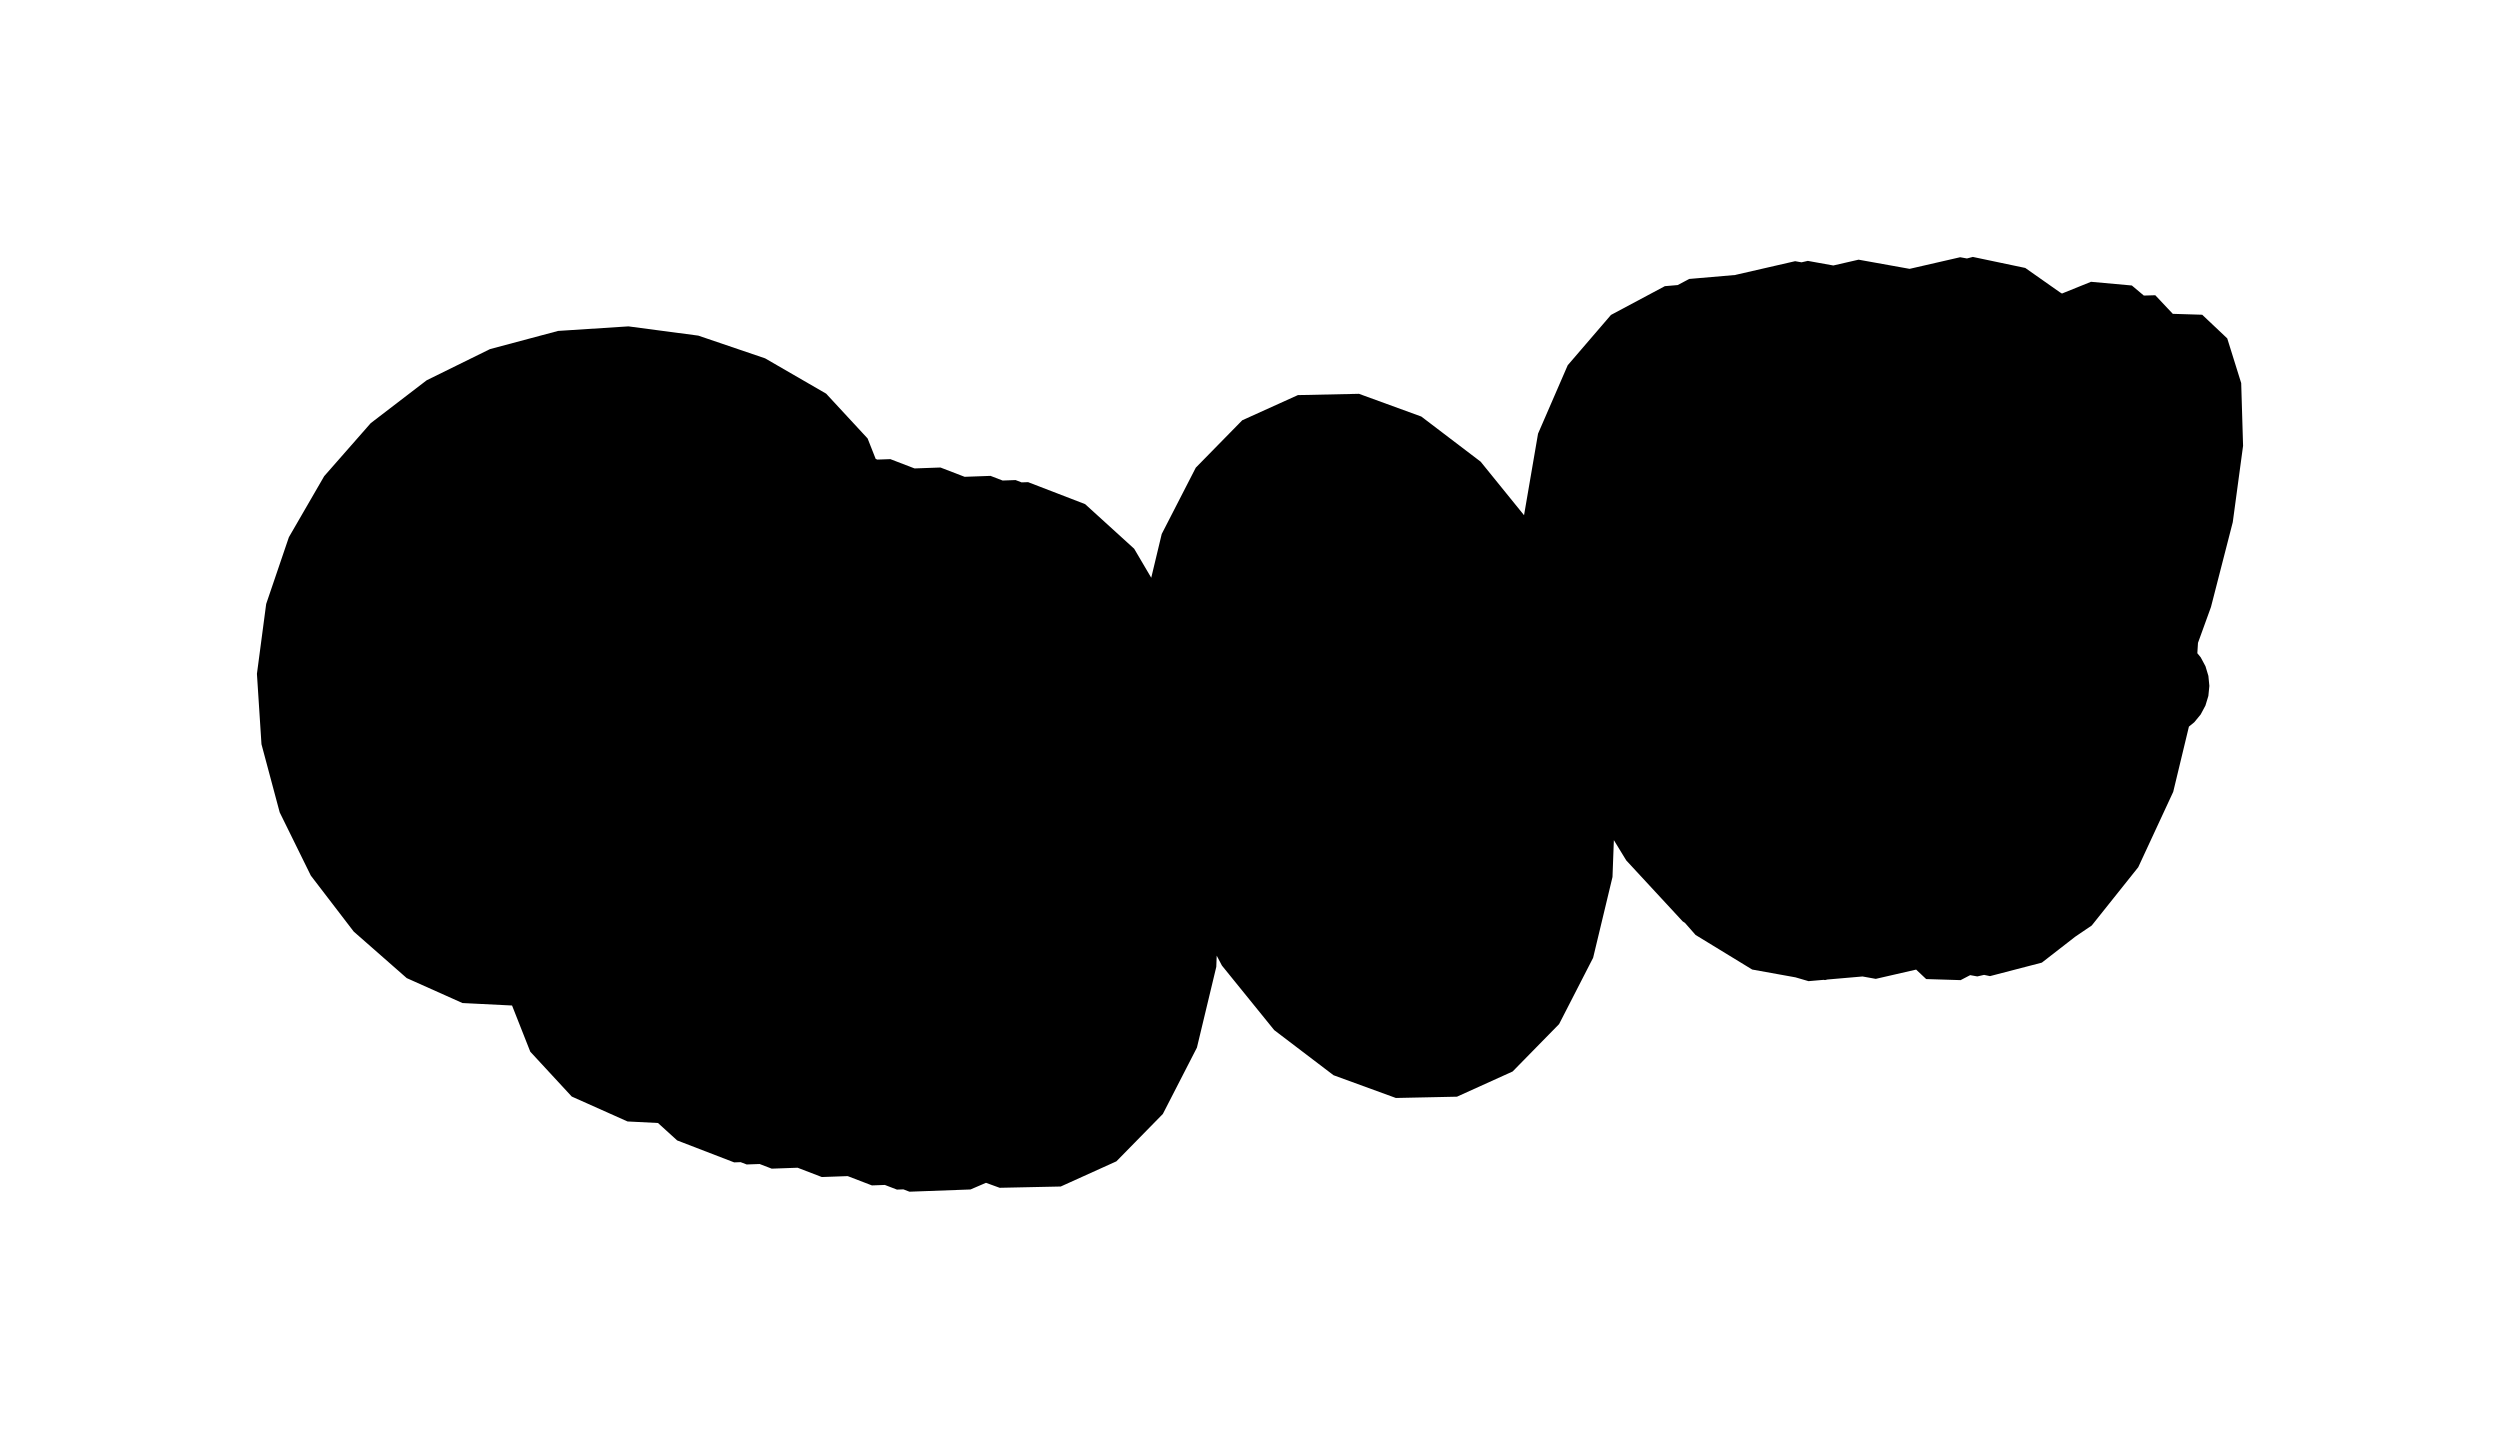
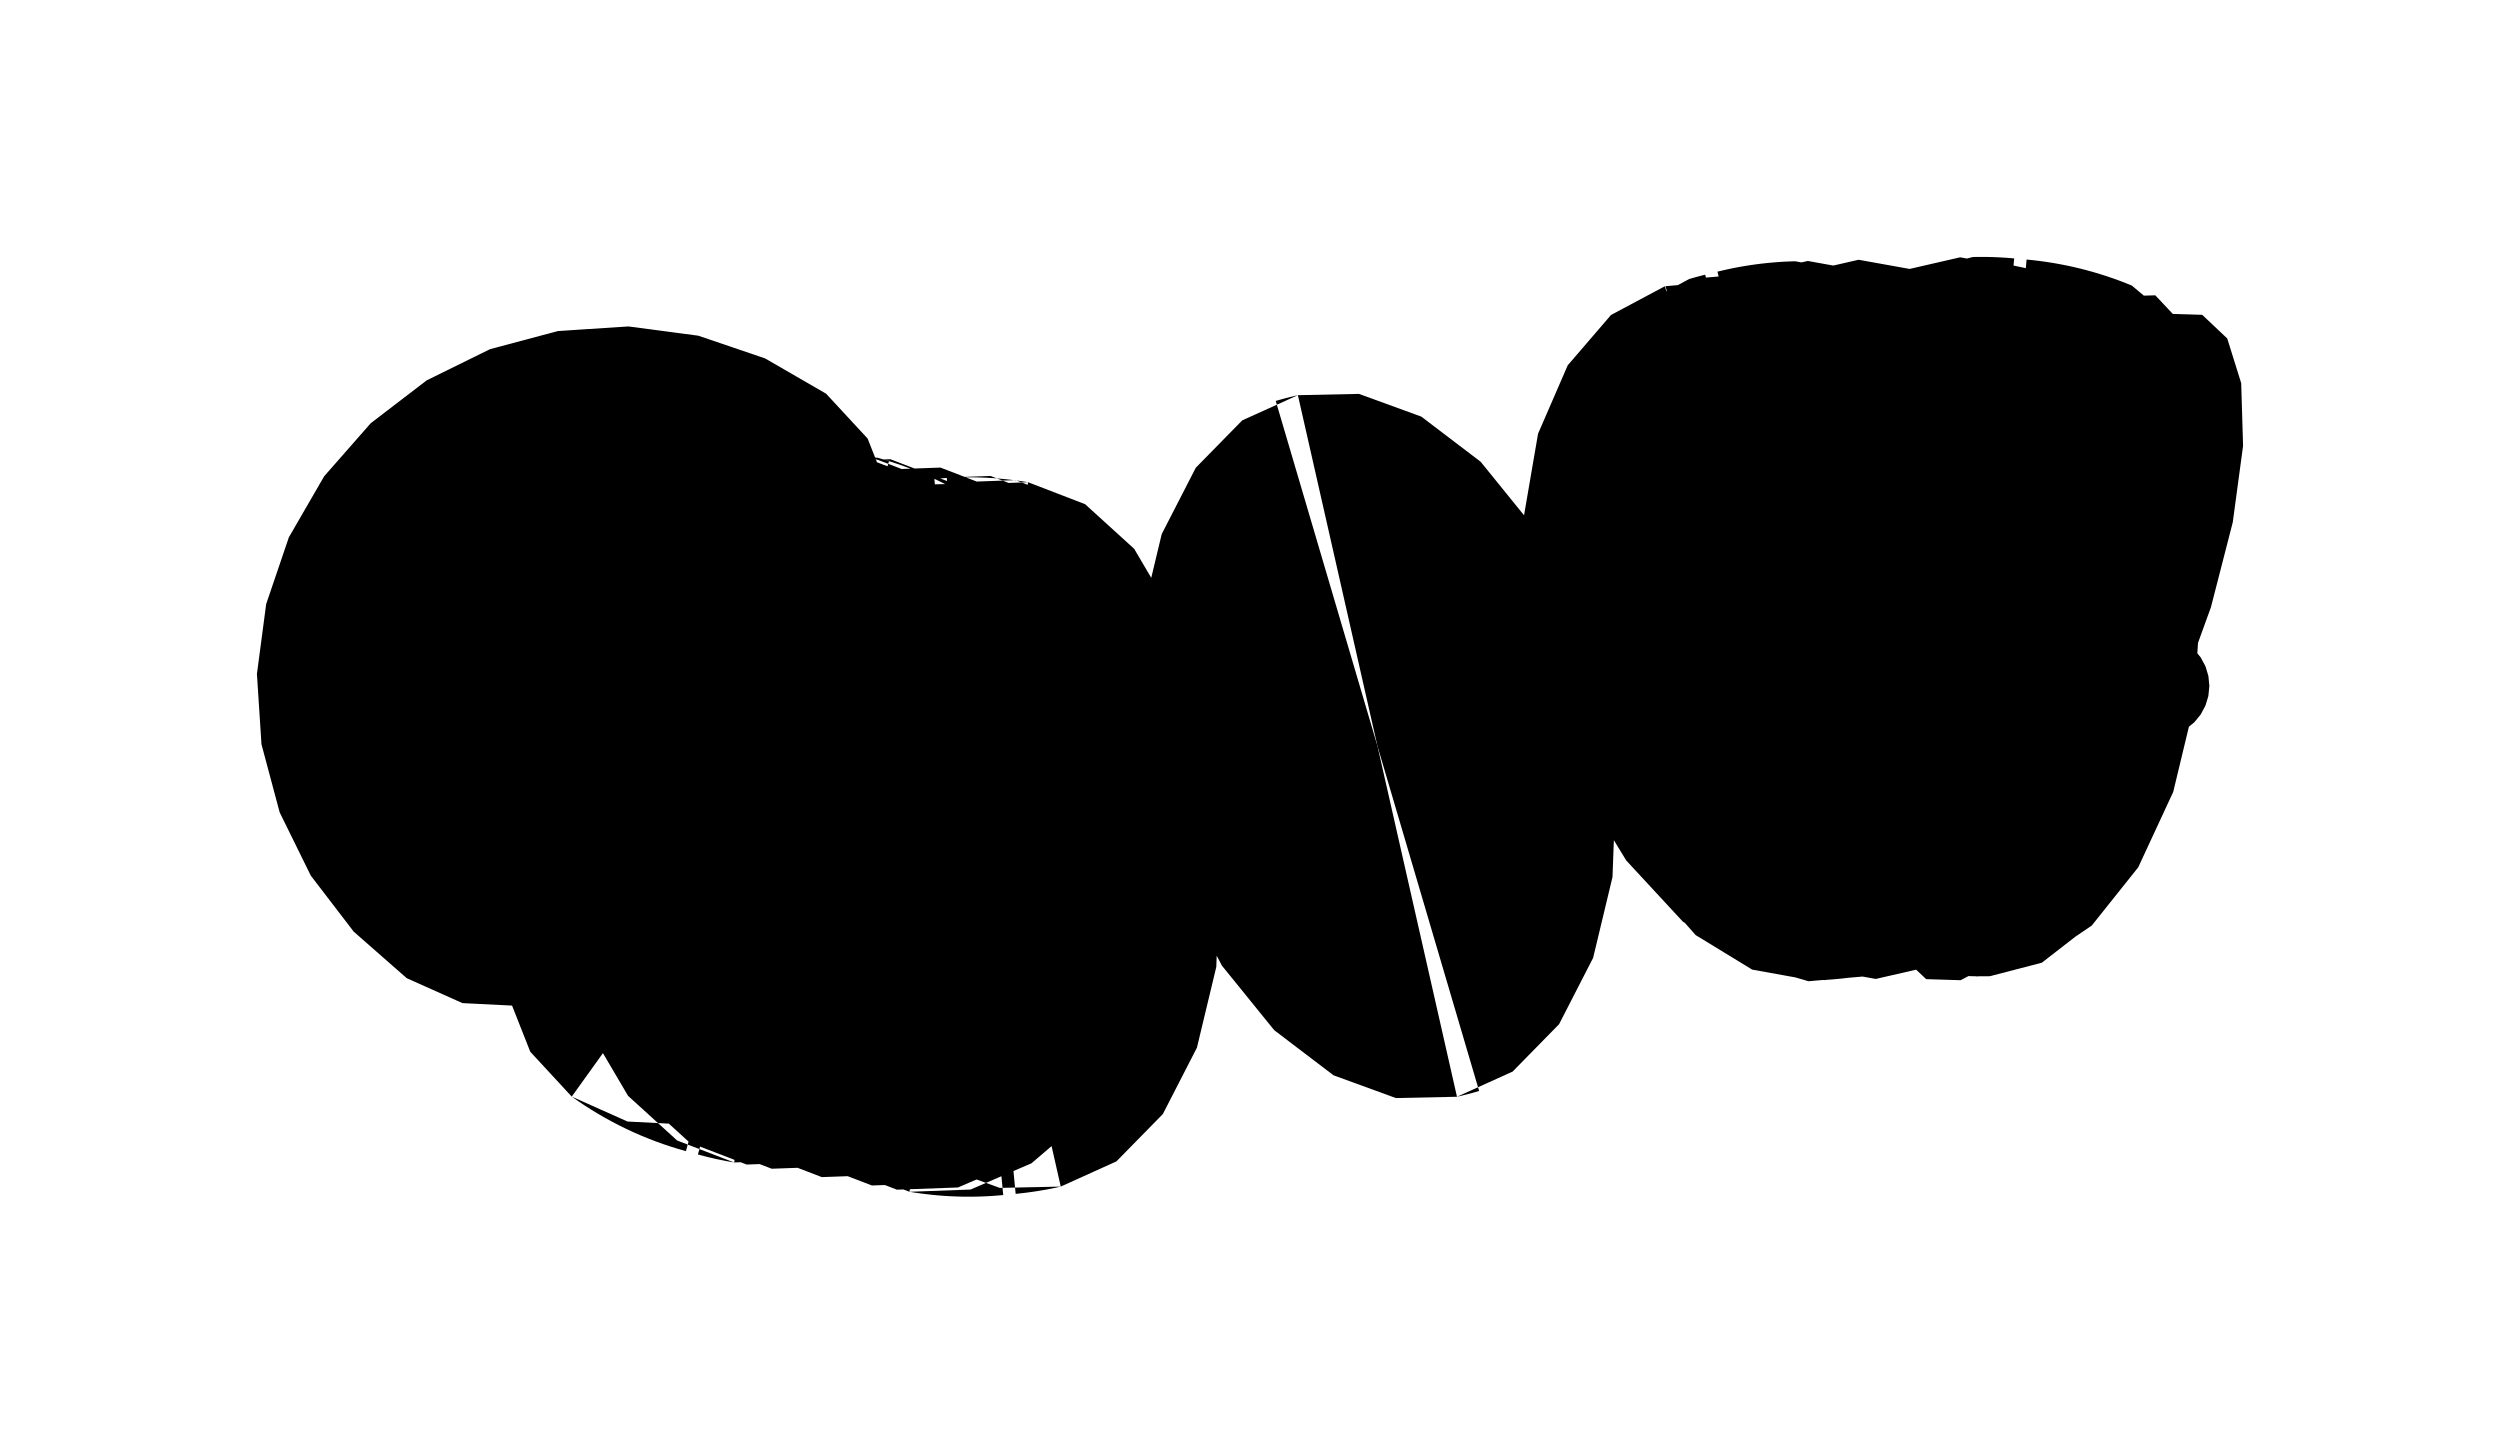
- <svg xmlns="http://www.w3.org/2000/svg" width="97.304" height="56.382" viewBox="-23.992 -26.695 97.304 56.382">
-   <path fill="black" stroke="none" fill-rule="evenodd" d="M -13.992 -0.468 L -13.815 2.271 L -13.106 4.923 L -11.894 7.385 L -10.225 9.563 L -8.162 11.374 L -5.992 12.345 L -4.062 12.441 L -3.353 14.238 L -1.739 15.984 L 0.432 16.954 L 1.618 17.014 L 2.364 17.692 L 4.583 18.547 L 4.835 18.538 L 5.07 18.628 L 5.574 18.61 L 6.045 18.791 L 7.053 18.755 L 7.994 19.117 L 9.002 19.081 L 9.944 19.443 L 10.448 19.425 L 10.919 19.606 L 11.171 19.597 L 11.406 19.688 L 13.782 19.601 L 14.384 19.342 L 14.917 19.536 L 17.294 19.486 L 19.46 18.506 L 21.268 16.662 L 22.594 14.08 L 23.348 10.936 L 23.364 10.5 L 23.567 10.886 L 25.602 13.398 L 27.912 15.155 L 30.338 16.04 L 32.716 15.99 L 34.882 15.009 L 36.69 13.165 L 38.015 10.583 L 38.769 7.439 L 38.822 6.004 L 39.304 6.793 L 41.5 9.166 L 41.589 9.225 L 42.002 9.695 L 44.206 11.041 L 45.891 11.345 L 46.398 11.493 L 46.989 11.442 L 47.04 11.451 L 47.135 11.429 L 48.501 11.311 L 49.016 11.404 L 50.587 11.043 L 50.978 11.412 L 52.319 11.453 L 52.69 11.259 L 52.968 11.309 L 53.231 11.249 L 53.462 11.297 L 55.48 10.772 L 56.782 9.761 L 57.422 9.327 L 59.232 7.058 L 60.593 4.125 L 61.204 1.586 L 61.413 1.416 L 61.662 1.113 L 61.847 0.767 L 61.961 0.392 L 62 0.002 L 61.962 -0.388 L 61.849 -0.763 L 61.664 -1.109 L 61.532 -1.27 L 61.557 -1.674 L 62.062 -3.067 L 62.911 -6.371 L 63.312 -9.344 L 63.239 -11.784 L 62.696 -13.524 L 61.721 -14.445 L 60.577 -14.48 L 59.895 -15.204 L 59.45 -15.191 L 58.983 -15.583 L 57.393 -15.727 L 56.263 -15.27 L 56.183 -15.318 L 54.835 -16.266 L 52.794 -16.695 L 52.565 -16.635 L 52.3 -16.683 L 50.333 -16.231 L 48.347 -16.588 L 47.364 -16.362 L 46.371 -16.541 L 46.126 -16.485 L 45.877 -16.529 L 43.56 -15.997 L 43.555 -15.993 L 41.754 -15.838 L 41.309 -15.6 L 40.807 -15.557 L 38.709 -14.437 L 37.026 -12.479 L 35.871 -9.816 L 35.326 -6.642 L 33.637 -8.726 L 31.327 -10.483 L 28.901 -11.367 L 26.524 -11.317 L 24.358 -10.337 L 22.55 -8.493 L 21.224 -5.911 L 20.816 -4.208 L 20.152 -5.337 L 18.242 -7.074 L 16.023 -7.929 L 15.771 -7.92 L 15.536 -8.01 L 15.032 -7.992 L 14.561 -8.173 L 13.553 -8.137 L 12.612 -8.499 L 11.604 -8.463 L 10.662 -8.825 L 10.158 -8.807 L 10.091 -8.833 L 9.777 -9.629 L 8.162 -11.374 L 5.787 -12.748 L 3.188 -13.632 L 0.468 -13.992 L -2.271 -13.815 L -4.923 -13.106 L -7.385 -11.894 L -9.563 -10.225 L -11.374 -8.162 L -12.748 -5.787 L -13.632 -3.188 L -13.992 -0.468 Z" />
+ <svg xmlns="http://www.w3.org/2000/svg" width="97.304" height="56.578" viewBox="-23.992 -26.698 97.304 56.578">
+   <path fill="black" stroke="none" fill-rule="evenodd" d="M -13.992 -0.468 L -13.815 2.271 L -13.106 4.923 L -11.894 7.385 L -10.225 9.563 L -8.162 11.374 L -5.992 12.345 L -4.062 12.441 L -3.353 14.238 L -1.739 15.984 L -0.525 14.292 L 0.454 15.955 L 1.618 17.014 L 2.039 17.035 L 2.807 17.734 L 2.775 17.851 L 3.23 18.026 L 3.257 17.93 L 4.599 18.447 L 4.583 18.547 L 4.835 18.538 L 5.07 18.628 L 5.574 18.61 L 6.045 18.791 L 7.053 18.755 L 7.994 19.117 L 9.002 19.081 L 9.944 19.443 L 10.448 19.425 L 10.919 19.606 L 11.171 19.597 L 11.406 19.688 L 11.423 19.588 L 13.295 19.52 L 14.018 19.209 L 14.384 19.342 L 14.985 19.083 L 15.028 19.534 L 15.515 19.524 L 15.454 18.881 L 16.154 18.58 L 16.937 17.91 L 17.294 19.486 L 19.46 18.506 L 21.268 16.662 L 22.594 14.08 L 23.348 10.936 L 23.364 10.5 L 23.567 10.886 L 25.602 13.398 L 27.912 15.155 L 30.338 16.04 L 32.716 15.99 L 29.62 2.336 L 25.705 -10.946 L 24.358 -10.337 L 22.55 -8.493 L 21.224 -5.911 L 20.816 -4.208 L 20.152 -5.337 L 18.242 -7.074 L 16.023 -7.929 L 16.007 -7.829 L 15.771 -7.92 L 15.267 -7.901 L 15.032 -7.992 L 14.024 -7.955 L 13.597 -8.12 L 13.745 -8.12 L 13.974 -8.118 L 14.203 -8.112 L 14.432 -8.102 L 14.66 -8.089 L 14.811 -8.077 L 14.561 -8.173 L 13.553 -8.137 L 12.612 -8.499 L 11.604 -8.463 L 10.662 -8.825 L 10.396 -8.816 L 10.436 -8.805 L 10.523 -8.782 L 10.61 -8.758 L 10.608 -8.749 L 10.735 -8.71 L 11.028 -8.611 L 11.319 -8.506 L 11.447 -8.457 L 11.1 -8.444 L 10.579 -8.645 L 10.552 -8.549 L 10.14 -8.707 L 10.112 -8.778 L 10.12 -8.806 L 10.102 -8.805 L 10.091 -8.833 L 10.124 -8.82 L 10.12 -8.806 L 10.158 -8.807 L 10.579 -8.645 L 10.608 -8.749 L 10.44 -8.802 L 10.392 -8.816 L 10.396 -8.816 L 10.357 -8.826 L 10.142 -8.887 L 10.14 -8.879 L 10.085 -8.892 L 10.066 -8.897 L 9.777 -9.629 L 8.162 -11.374 L 5.787 -12.748 L 3.188 -13.632 L 0.468 -13.992 L -2.271 -13.815 L -4.923 -13.106 L -7.385 -11.894 L -9.563 -10.225 L -11.374 -8.162 L -12.748 -5.787 L -13.632 -3.188 L -13.992 -0.468 Z M 12.394 -7.848 L 12.375 -8.048 L 12.398 -8.051 L 12.458 -8.023 L 12.736 -7.886 L 12.795 -7.856 L 12.394 -7.848 Z M 12.87 -7.975 L 12.607 -8.076 L 12.615 -8.077 L 12.831 -8.093 L 12.859 -8.094 L 12.87 -7.975 Z" />
+   <path fill="black" stroke="none" fill-rule="evenodd" d="M -1.739 15.984 L -1.486 16.162 L -1.228 16.334 L -0.967 16.5 L -0.703 16.66 L -0.435 16.815 L -0.163 16.963 L 0.111 17.106 L 0.389 17.242 L 0.669 17.373 L 0.953 17.497 L 1.239 17.614 L 1.528 17.726 L 1.819 17.831 L 2.112 17.929 L 2.407 18.021 L 2.705 18.107 L 2.775 17.851 L 2.364 17.692 L 1.618 17.014 L 0.432 16.954 L -1.739 15.984 Z" />
+   <path fill="black" stroke="none" fill-rule="evenodd" d="M 3.172 18.236 L 3.26 18.259 L 3.347 18.282 L 3.434 18.305 L 3.522 18.327 L 3.61 18.349 L 3.697 18.369 L 3.785 18.39 L 3.873 18.41 L 3.962 18.429 L 4.05 18.447 L 4.138 18.465 L 4.227 18.483 L 4.316 18.5 L 4.405 18.516 L 4.494 18.532 L 4.583 18.547 L 3.23 18.026 L 3.172 18.236 Z" />
+   <path fill="black" stroke="none" fill-rule="evenodd" d="M 11.406 19.688 L 11.632 19.724 L 11.859 19.756 L 12.086 19.784 L 12.313 19.809 L 12.541 19.83 L 12.769 19.848 L 12.998 19.861 L 13.226 19.871 L 13.455 19.877 L 13.684 19.879 L 13.913 19.878 L 14.142 19.873 L 14.37 19.864 L 14.599 19.852 L 14.827 19.835 L 15.055 19.815 L 15.028 19.534 L 14.917 19.536 L 14.384 19.342 L 13.782 19.601 L 11.406 19.688 Z" />
+   <path fill="black" stroke="none" fill-rule="evenodd" d="M 14.811 -8.077 L 15.032 -7.992 L 15.48 -8.008 L 15.344 -8.025 L 15.116 -8.05 L 14.888 -8.071 L 14.811 -8.077 Z" />
+   <path fill="black" stroke="none" fill-rule="evenodd" d="M 15.48 -8.008 L 15.571 -7.997 L 15.571 -7.997 L 15.536 -8.01 L 15.48 -8.008 Z" />
+   <path fill="black" stroke="none" fill-rule="evenodd" d="M 15.515 19.524 L 15.539 19.769 L 15.649 19.758 L 15.76 19.745 L 15.87 19.733 L 15.981 19.719 L 16.091 19.704 L 16.201 19.689 L 16.311 19.673 L 16.421 19.655 L 16.531 19.637 L 16.64 19.618 L 16.75 19.599 L 16.859 19.578 L 16.968 19.556 L 17.077 19.534 L 17.186 19.511 L 17.294 19.486 L 15.515 19.524 Z" />
+   <path fill="black" stroke="none" fill-rule="evenodd" d="M 15.571 -7.997 L 15.771 -7.92 L 16.023 -7.929 L 15.797 -7.965 L 15.571 -7.997 Z" />
+   <path fill="black" stroke="none" fill-rule="evenodd" d="M 25.662 -11.093 L 25.705 -10.946 L 26.524 -11.317 L 26.47 -11.305 L 26.415 -11.292 L 26.361 -11.279 L 26.307 -11.266 L 26.253 -11.253 L 26.199 -11.239 L 26.145 -11.226 L 26.091 -11.212 L 26.037 -11.198 L 25.983 -11.183 L 25.93 -11.169 L 25.876 -11.154 L 25.822 -11.139 L 25.768 -11.124 L 25.715 -11.108 L 25.662 -11.093 Z" />
+   <path fill="black" stroke="none" fill-rule="evenodd" d="M 26.524 -11.317 L 29.62 2.336 L 33.535 15.619 L 34.882 15.009 L 36.69 13.165 L 38.015 10.583 L 38.769 7.439 L 38.822 6.004 L 39.304 6.793 L 41.5 9.166 L 41.589 9.225 L 42.002 9.695 L 44.206 11.041 L 45.891 11.345 L 46.398 11.493 L 46.894 11.45 L 46.928 11.448 L 47.002 11.444 L 47.04 11.451 L 47.093 11.439 L 47.118 11.437 L 47.309 11.424 L 47.499 11.407 L 47.689 11.389 L 47.879 11.367 L 47.937 11.36 L 48.501 11.311 L 49.016 11.404 L 50.587 11.043 L 50.978 11.412 L 52.319 11.453 L 52.626 11.292 L 52.657 11.294 L 52.757 11.297 L 52.858 11.299 L 52.915 11.3 L 52.968 11.309 L 53.005 11.301 L 53.059 11.301 L 53.16 11.301 L 53.261 11.301 L 53.361 11.3 L 53.462 11.297 L 55.48 10.772 L 56.782 9.761 L 57.422 9.327 L 59.232 7.058 L 60.593 4.125 L 61.204 1.586 L 61.413 1.416 L 61.662 1.113 L 61.847 0.767 L 61.961 0.392 L 62 0.002 L 61.962 -0.388 L 61.849 -0.763 L 61.664 -1.109 L 61.532 -1.27 L 61.557 -1.674 L 62.062 -3.067 L 62.911 -6.371 L 63.312 -9.344 L 63.239 -11.784 L 62.696 -13.524 L 61.721 -14.445 L 60.577 -14.48 L 59.895 -15.204 L 59.45 -15.191 L 58.983 -15.583 L 58.737 -15.682 L 58.49 -15.777 L 58.241 -15.867 L 57.99 -15.952 L 57.738 -16.032 L 57.484 -16.108 L 57.229 -16.179 L 56.973 -16.245 L 56.715 -16.306 L 56.457 -16.362 L 56.197 -16.413 L 55.936 -16.46 L 55.675 -16.501 L 55.413 -16.538 L 55.15 -16.57 L 54.886 -16.596 L 54.855 -16.252 L 54.835 -16.266 L 54.377 -16.362 L 54.403 -16.64 L 54.302 -16.649 L 54.202 -16.657 L 54.102 -16.665 L 54.001 -16.671 L 53.901 -16.677 L 53.8 -16.682 L 53.7 -16.687 L 53.599 -16.691 L 53.498 -16.694 L 53.398 -16.696 L 53.297 -16.698 L 53.196 -16.698 L 53.096 -16.698 L 52.995 -16.698 L 52.894 -16.697 L 52.794 -16.695 L 52.565 -16.635 L 52.3 -16.683 L 50.333 -16.231 L 48.347 -16.588 L 47.364 -16.362 L 46.371 -16.541 L 46.126 -16.485 L 45.877 -16.529 L 45.686 -16.523 L 45.495 -16.515 L 45.305 -16.504 L 45.114 -16.49 L 44.924 -16.474 L 44.734 -16.455 L 44.544 -16.434 L 44.355 -16.41 L 44.165 -16.383 L 43.977 -16.354 L 43.788 -16.322 L 43.6 -16.288 L 43.413 -16.251 L 43.226 -16.211 L 43.04 -16.169 L 42.854 -16.125 L 42.9 -15.937 L 42.404 -15.894 L 42.377 -16.007 L 42.337 -15.997 L 42.298 -15.987 L 42.259 -15.977 L 42.22 -15.967 L 42.181 -15.957 L 42.142 -15.947 L 42.103 -15.936 L 42.065 -15.926 L 42.026 -15.915 L 41.987 -15.905 L 41.948 -15.894 L 41.909 -15.883 L 41.87 -15.872 L 41.832 -15.861 L 41.793 -15.849 L 41.754 -15.838 L 41.309 -15.6 L 40.83 -15.559 L 40.884 -15.373 L 40.864 -15.363 L 40.807 -15.557 L 38.709 -14.437 L 37.026 -12.479 L 35.871 -9.816 L 35.326 -6.642 L 33.637 -8.726 L 31.327 -10.483 L 28.901 -11.367 L 26.524 -11.317 Z M 48.745 11.294 L 48.744 11.29 L 48.767 11.288 L 48.765 11.288 L 48.764 11.289 L 48.763 11.289 L 48.761 11.29 L 48.76 11.29 L 48.759 11.29 L 48.757 11.291 L 48.756 11.291 L 48.755 11.291 L 48.753 11.292 L 48.752 11.292 L 48.751 11.293 L 48.749 11.293 L 48.748 11.293 L 48.746 11.294 L 48.745 11.294 Z" />
+   <path fill="black" stroke="none" fill-rule="evenodd" d="M 32.716 15.99 L 32.77 15.977 L 32.824 15.964 L 32.879 15.952 L 32.933 15.939 L 32.987 15.925 L 33.041 15.912 L 33.095 15.898 L 33.149 15.884 L 33.203 15.87 L 33.256 15.856 L 33.31 15.841 L 33.364 15.826 L 33.418 15.811 L 33.471 15.796 L 33.525 15.781 L 33.578 15.765 L 33.535 15.619 L 32.716 15.99 Z" />
+   <path fill="black" stroke="none" fill-rule="evenodd" d="M 40.807 -15.557 L 40.83 -15.559 L 40.828 -15.563 L 40.827 -15.563 L 40.826 -15.562 L 40.824 -15.562 L 40.823 -15.562 L 40.822 -15.561 L 40.82 -15.561 L 40.819 -15.56 L 40.818 -15.56 L 40.816 -15.56 L 40.815 -15.559 L 40.814 -15.559 L 40.812 -15.558 L 40.811 -15.558 L 40.81 -15.558 L 40.808 -15.557 L 40.807 -15.557 Z" />
</svg>
